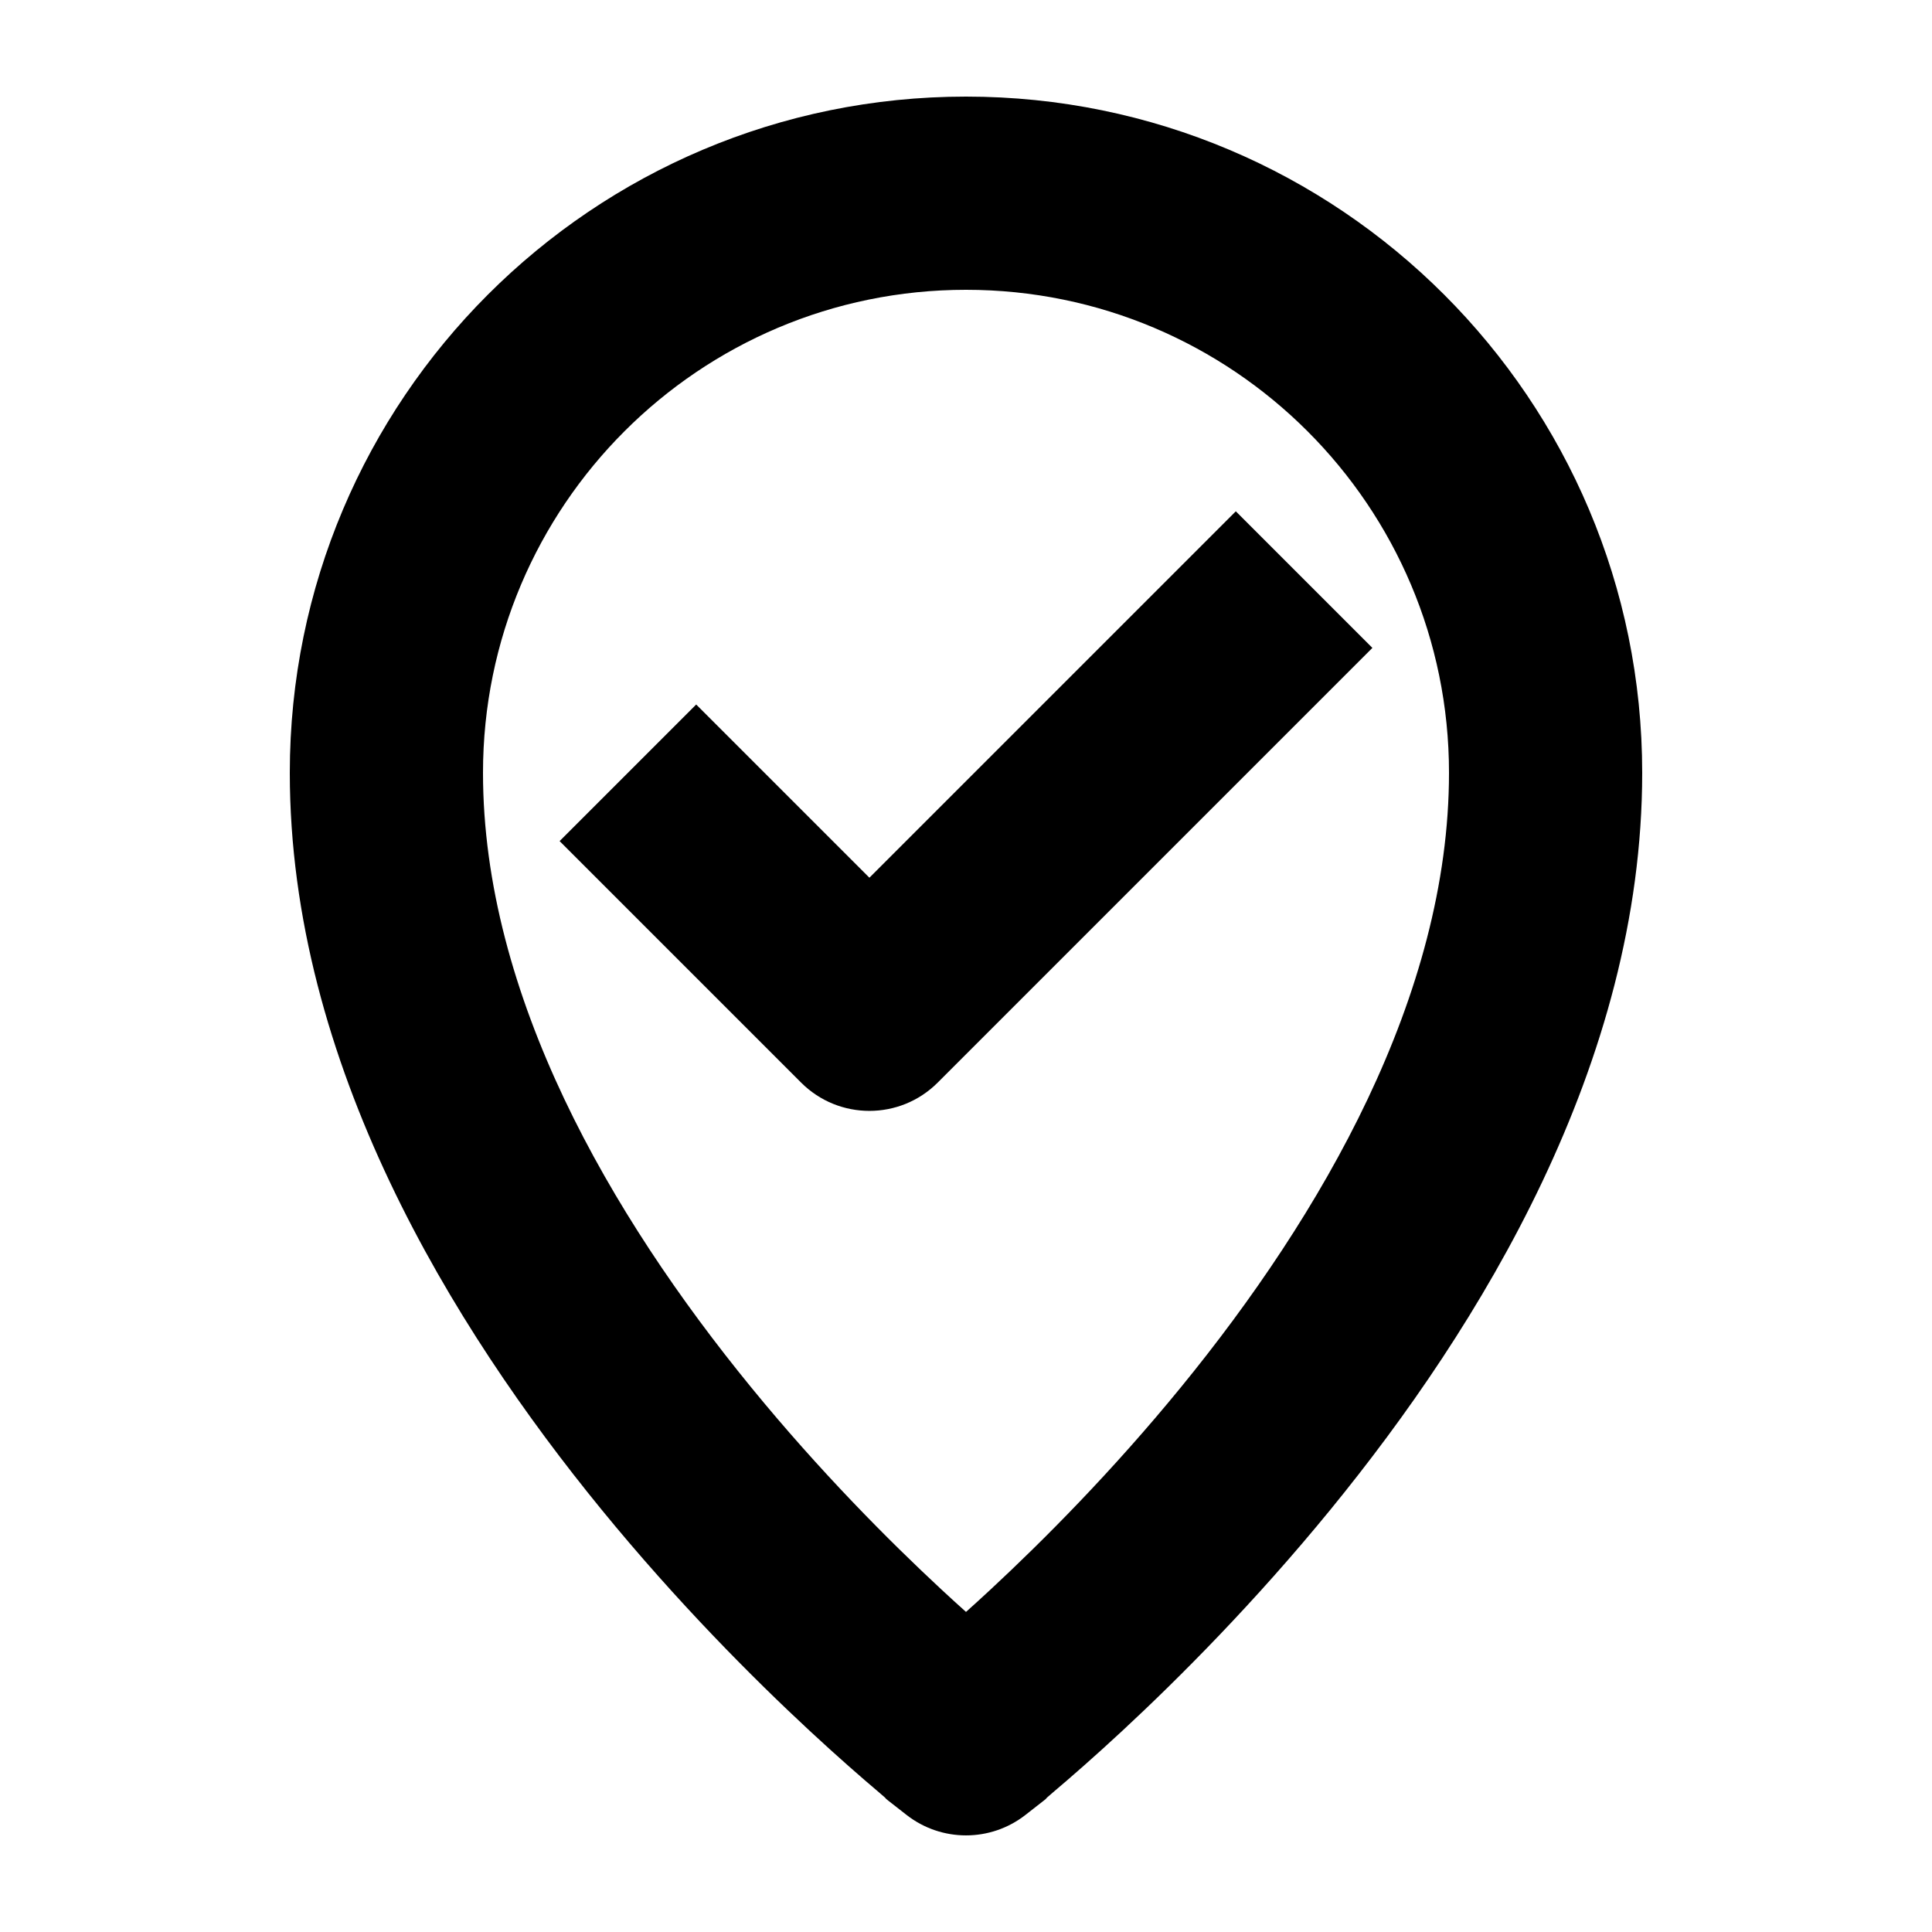
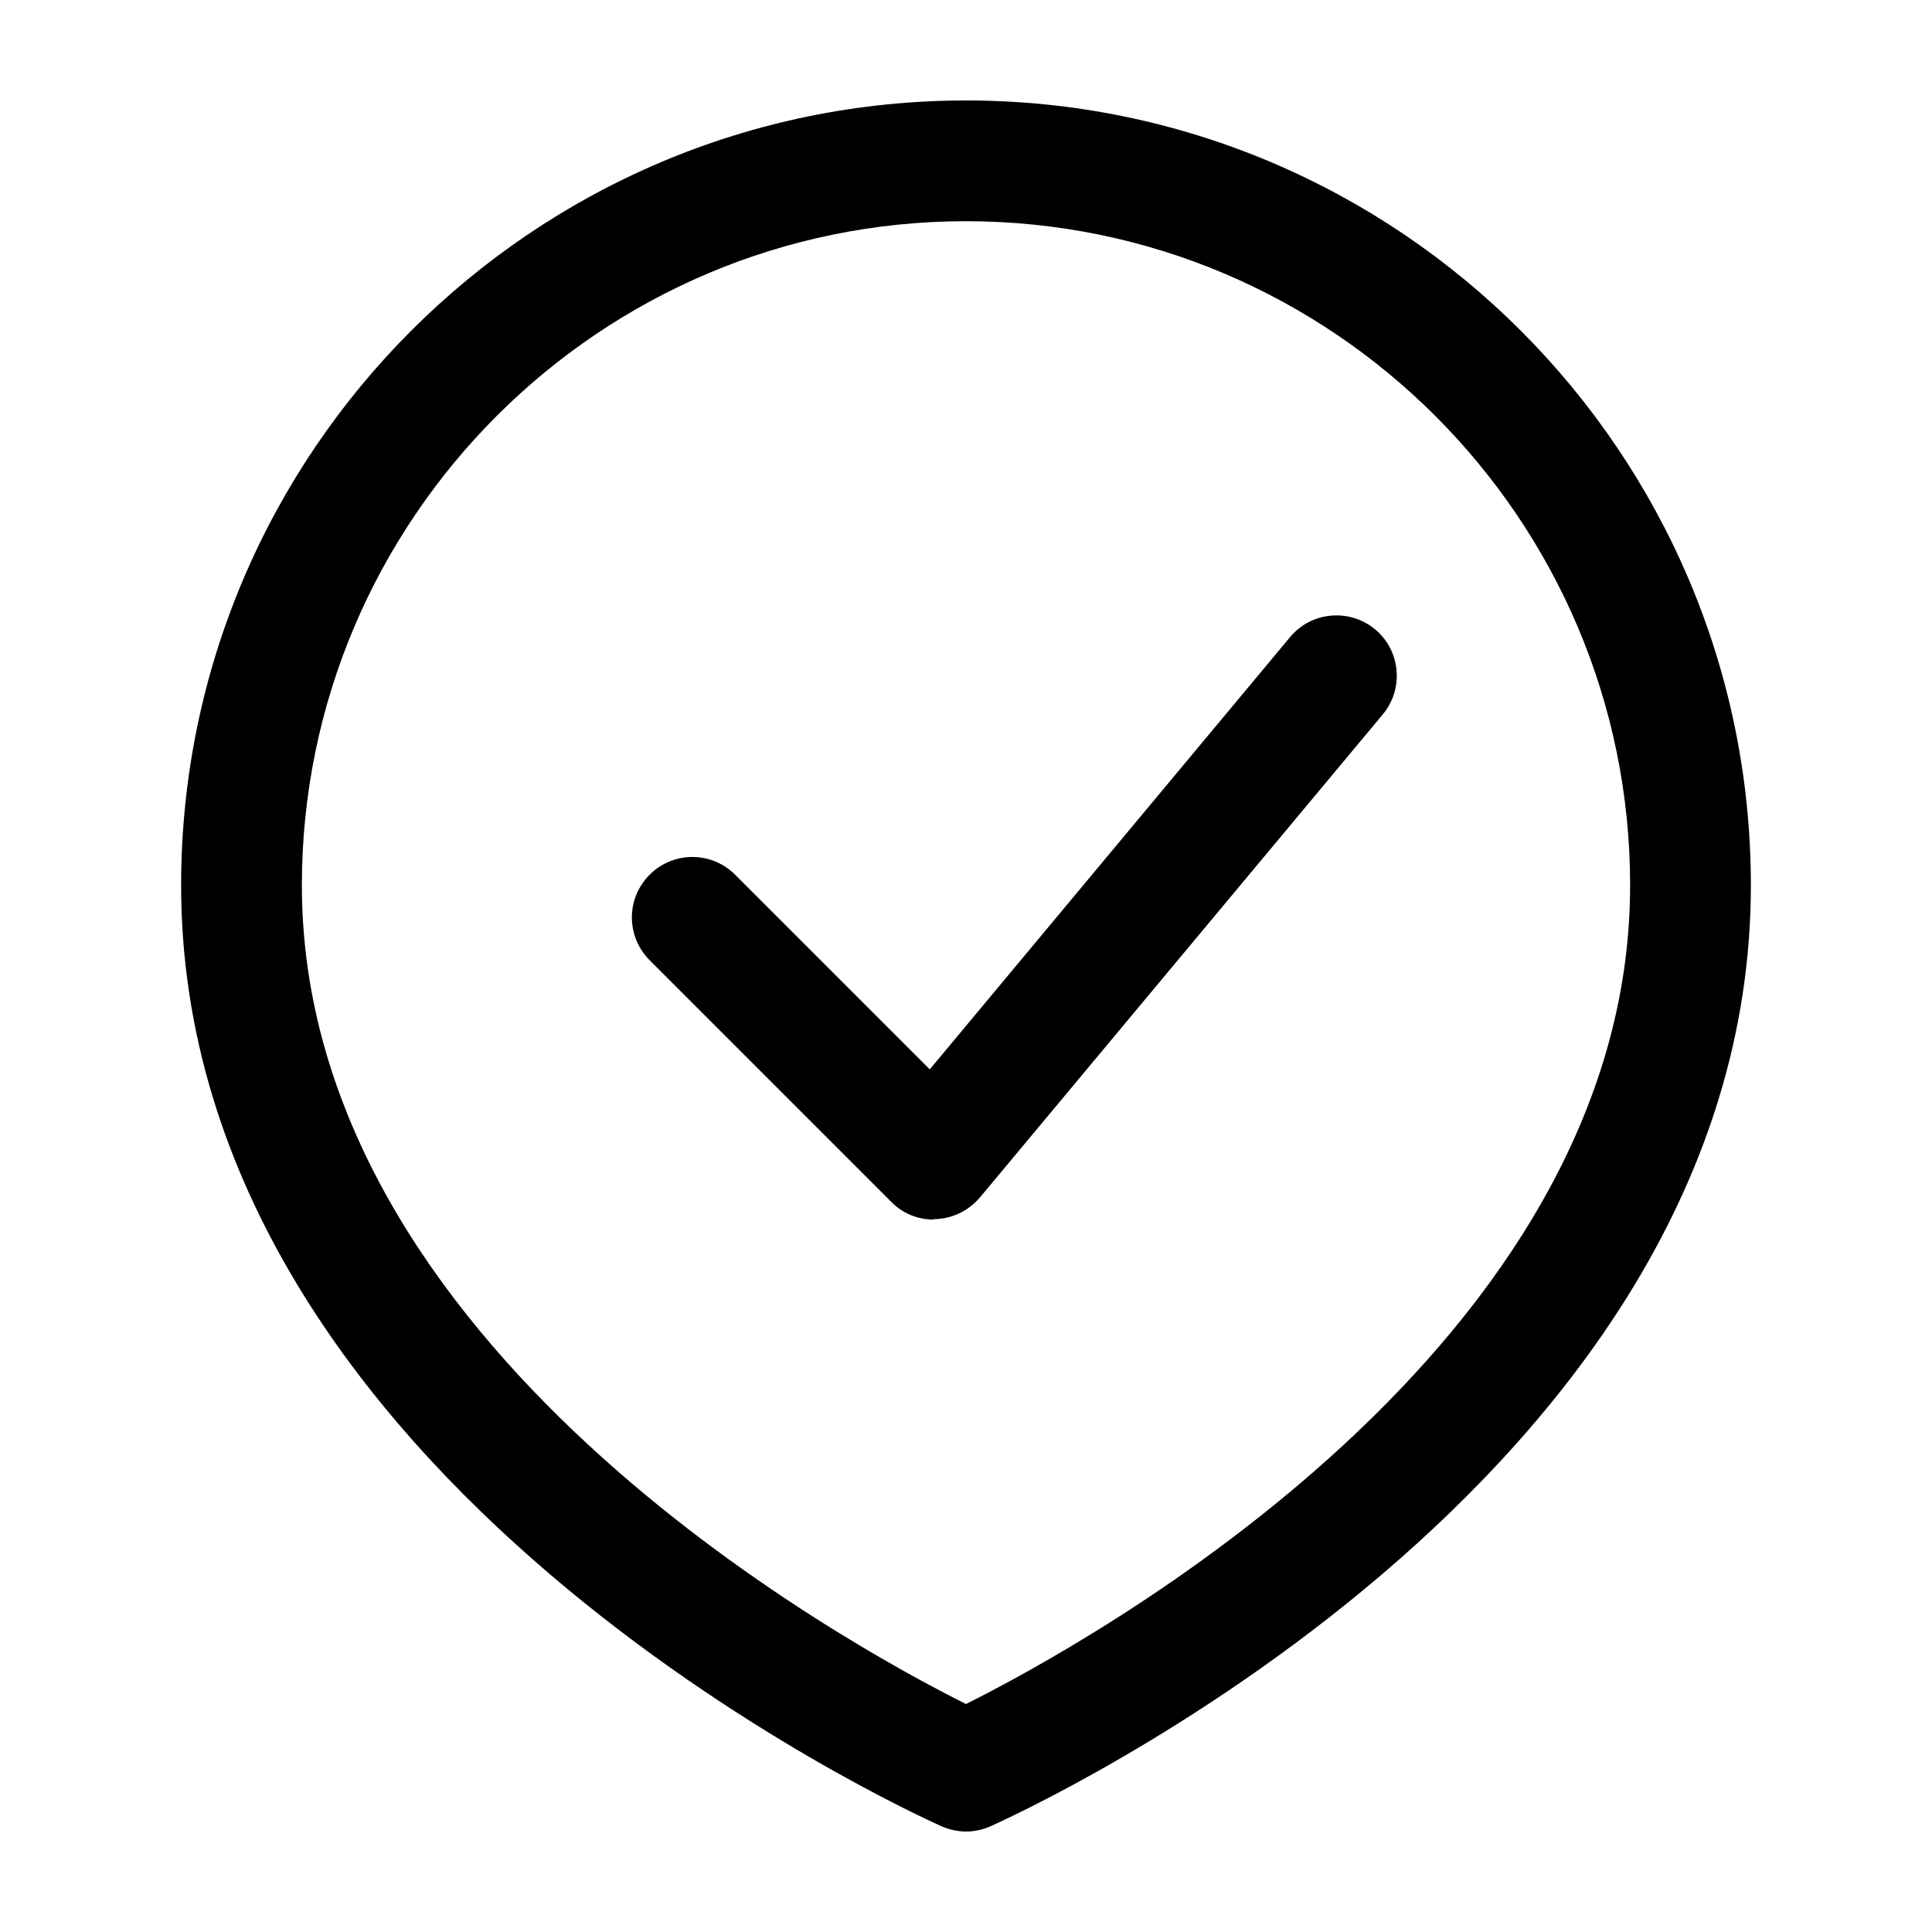
<svg xmlns="http://www.w3.org/2000/svg" width="40" height="40" viewBox="0 0 40 40" fill="none">
-   <path d="M25.586 10.586L18 18.172L14.414 14.586L11.586 17.414L16.586 22.414C17.367 23.195 18.633 23.195 19.414 22.414L28.414 13.414L25.586 10.586Z" fill="black" />
-   <path fill-rule="evenodd" clip-rule="evenodd" d="M18.194 37.105C17.845 36.81 17.352 36.381 16.764 35.835C15.59 34.745 14.023 33.175 12.451 31.251C9.364 27.472 6 22.018 6 16C6 8.268 12.268 2 20 2C27.732 2 34 8.268 34 16C34 22.018 30.636 27.472 27.549 31.251C25.977 33.175 24.41 34.745 23.236 35.835C22.648 36.381 22.155 36.81 21.806 37.105C21.663 37.225 21.662 37.232 21.661 37.236C21.66 37.241 21.66 37.242 21.231 37.576C20.508 38.141 19.492 38.141 18.769 37.576C18.34 37.242 18.34 37.241 18.339 37.236C18.338 37.232 18.337 37.225 18.194 37.105ZM20 6C14.477 6 10 10.477 10 16C10 20.609 12.636 25.155 15.549 28.72C16.977 30.468 18.41 31.904 19.486 32.904C19.669 33.074 19.84 33.23 20 33.373C20.16 33.23 20.331 33.074 20.514 32.904C21.59 31.904 23.023 30.468 24.451 28.72C27.364 25.155 30 20.609 30 16C30 10.477 25.523 6 20 6Z" fill="black" />
+   <path d="M20 37.92C19.83 37.92 19.65 37.88 19.49 37.81C18.85 37.52 3.75 30.67 3.75 18.33C3.75 9.37 11.04 2.08 20 2.08C28.96 2.08 36.25 9.37 36.25 18.33C36.25 30.67 21.15 37.52 20.51 37.81C20.35 37.88 20.18 37.92 20 37.92ZM20 4.58C12.42 4.58 6.25 10.75 6.25 18.33C6.25 27.87 17.46 34.01 20 35.28C22.54 34.01 33.75 27.87 33.75 18.33C33.75 10.75 27.58 4.58 20 4.58Z" fill="black" />
+   <path d="M19.33 25.25C19 25.25 18.68 25.12 18.45 24.88L13.45 19.88C12.96 19.39 12.96 18.6 13.45 18.11C13.94 17.62 14.73 17.62 15.22 18.11L19.25 22.14L26.71 13.19C27.15 12.66 27.94 12.59 28.47 13.03C29 13.47 29.07 14.26 28.63 14.79L20.29 24.79C20.06 25.06 19.74 25.22 19.39 25.24C19.37 25.24 19.35 25.24 19.33 25.24V25.25Z" fill="black" />
</svg>
